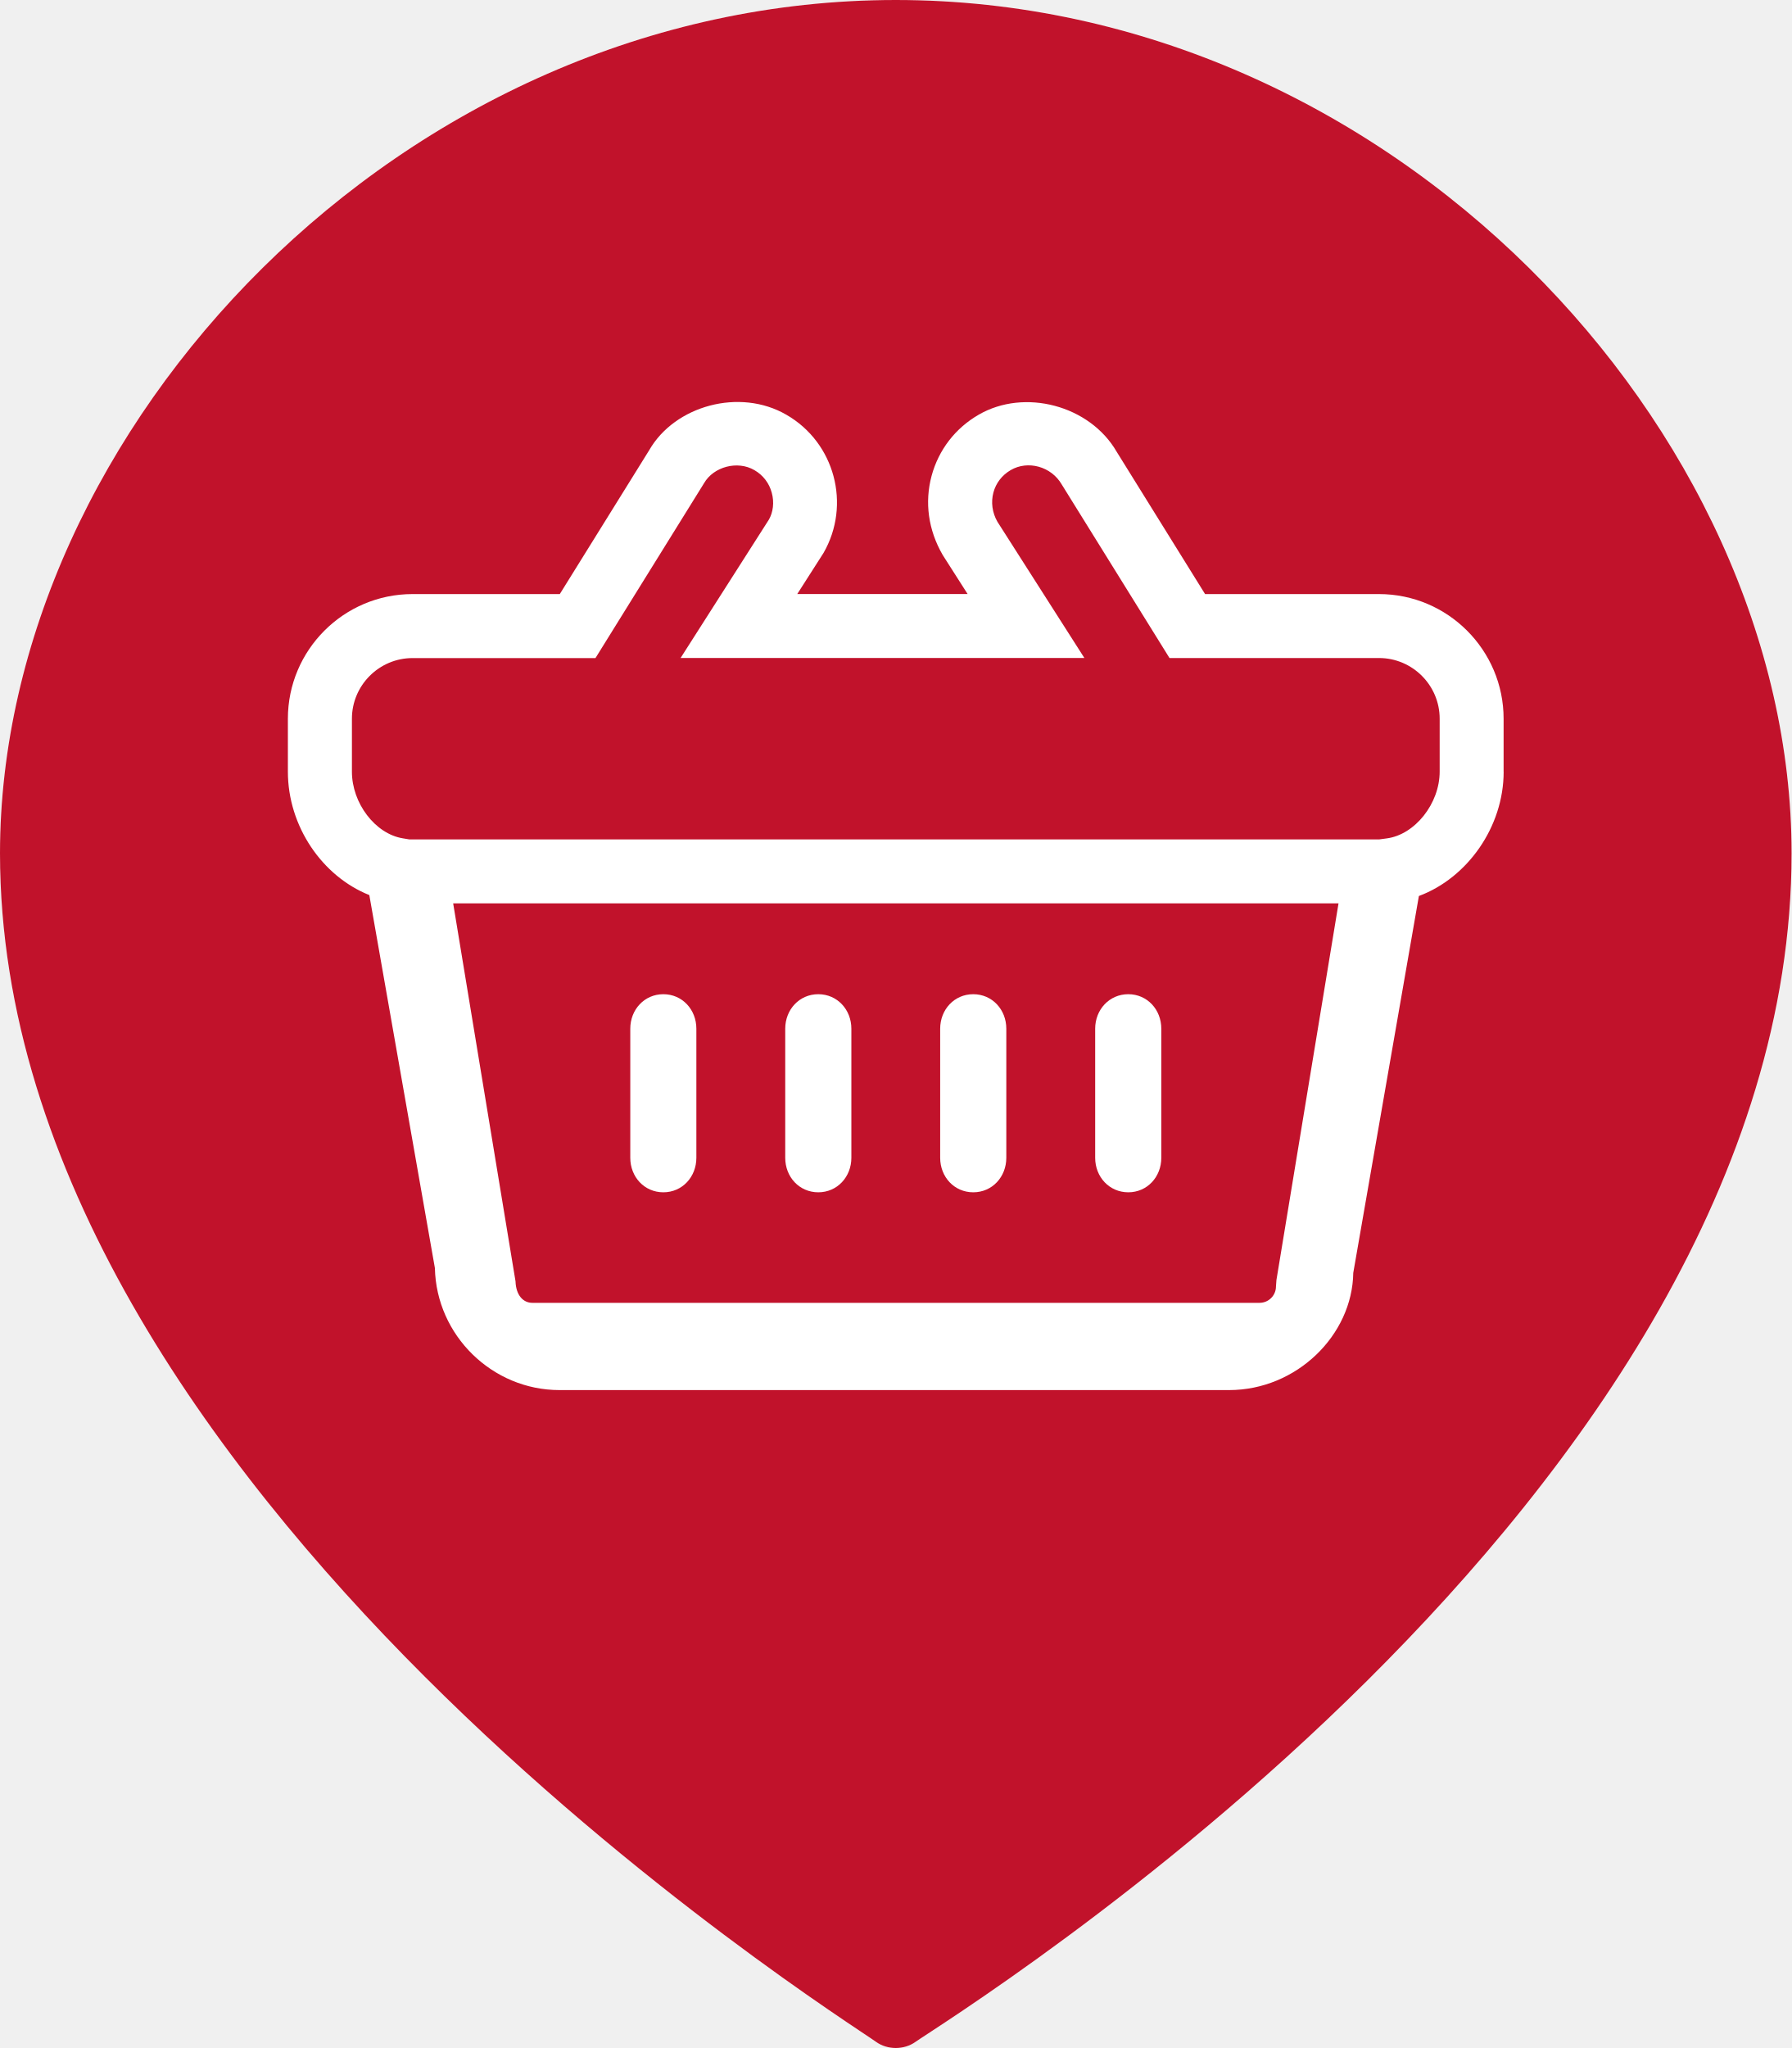
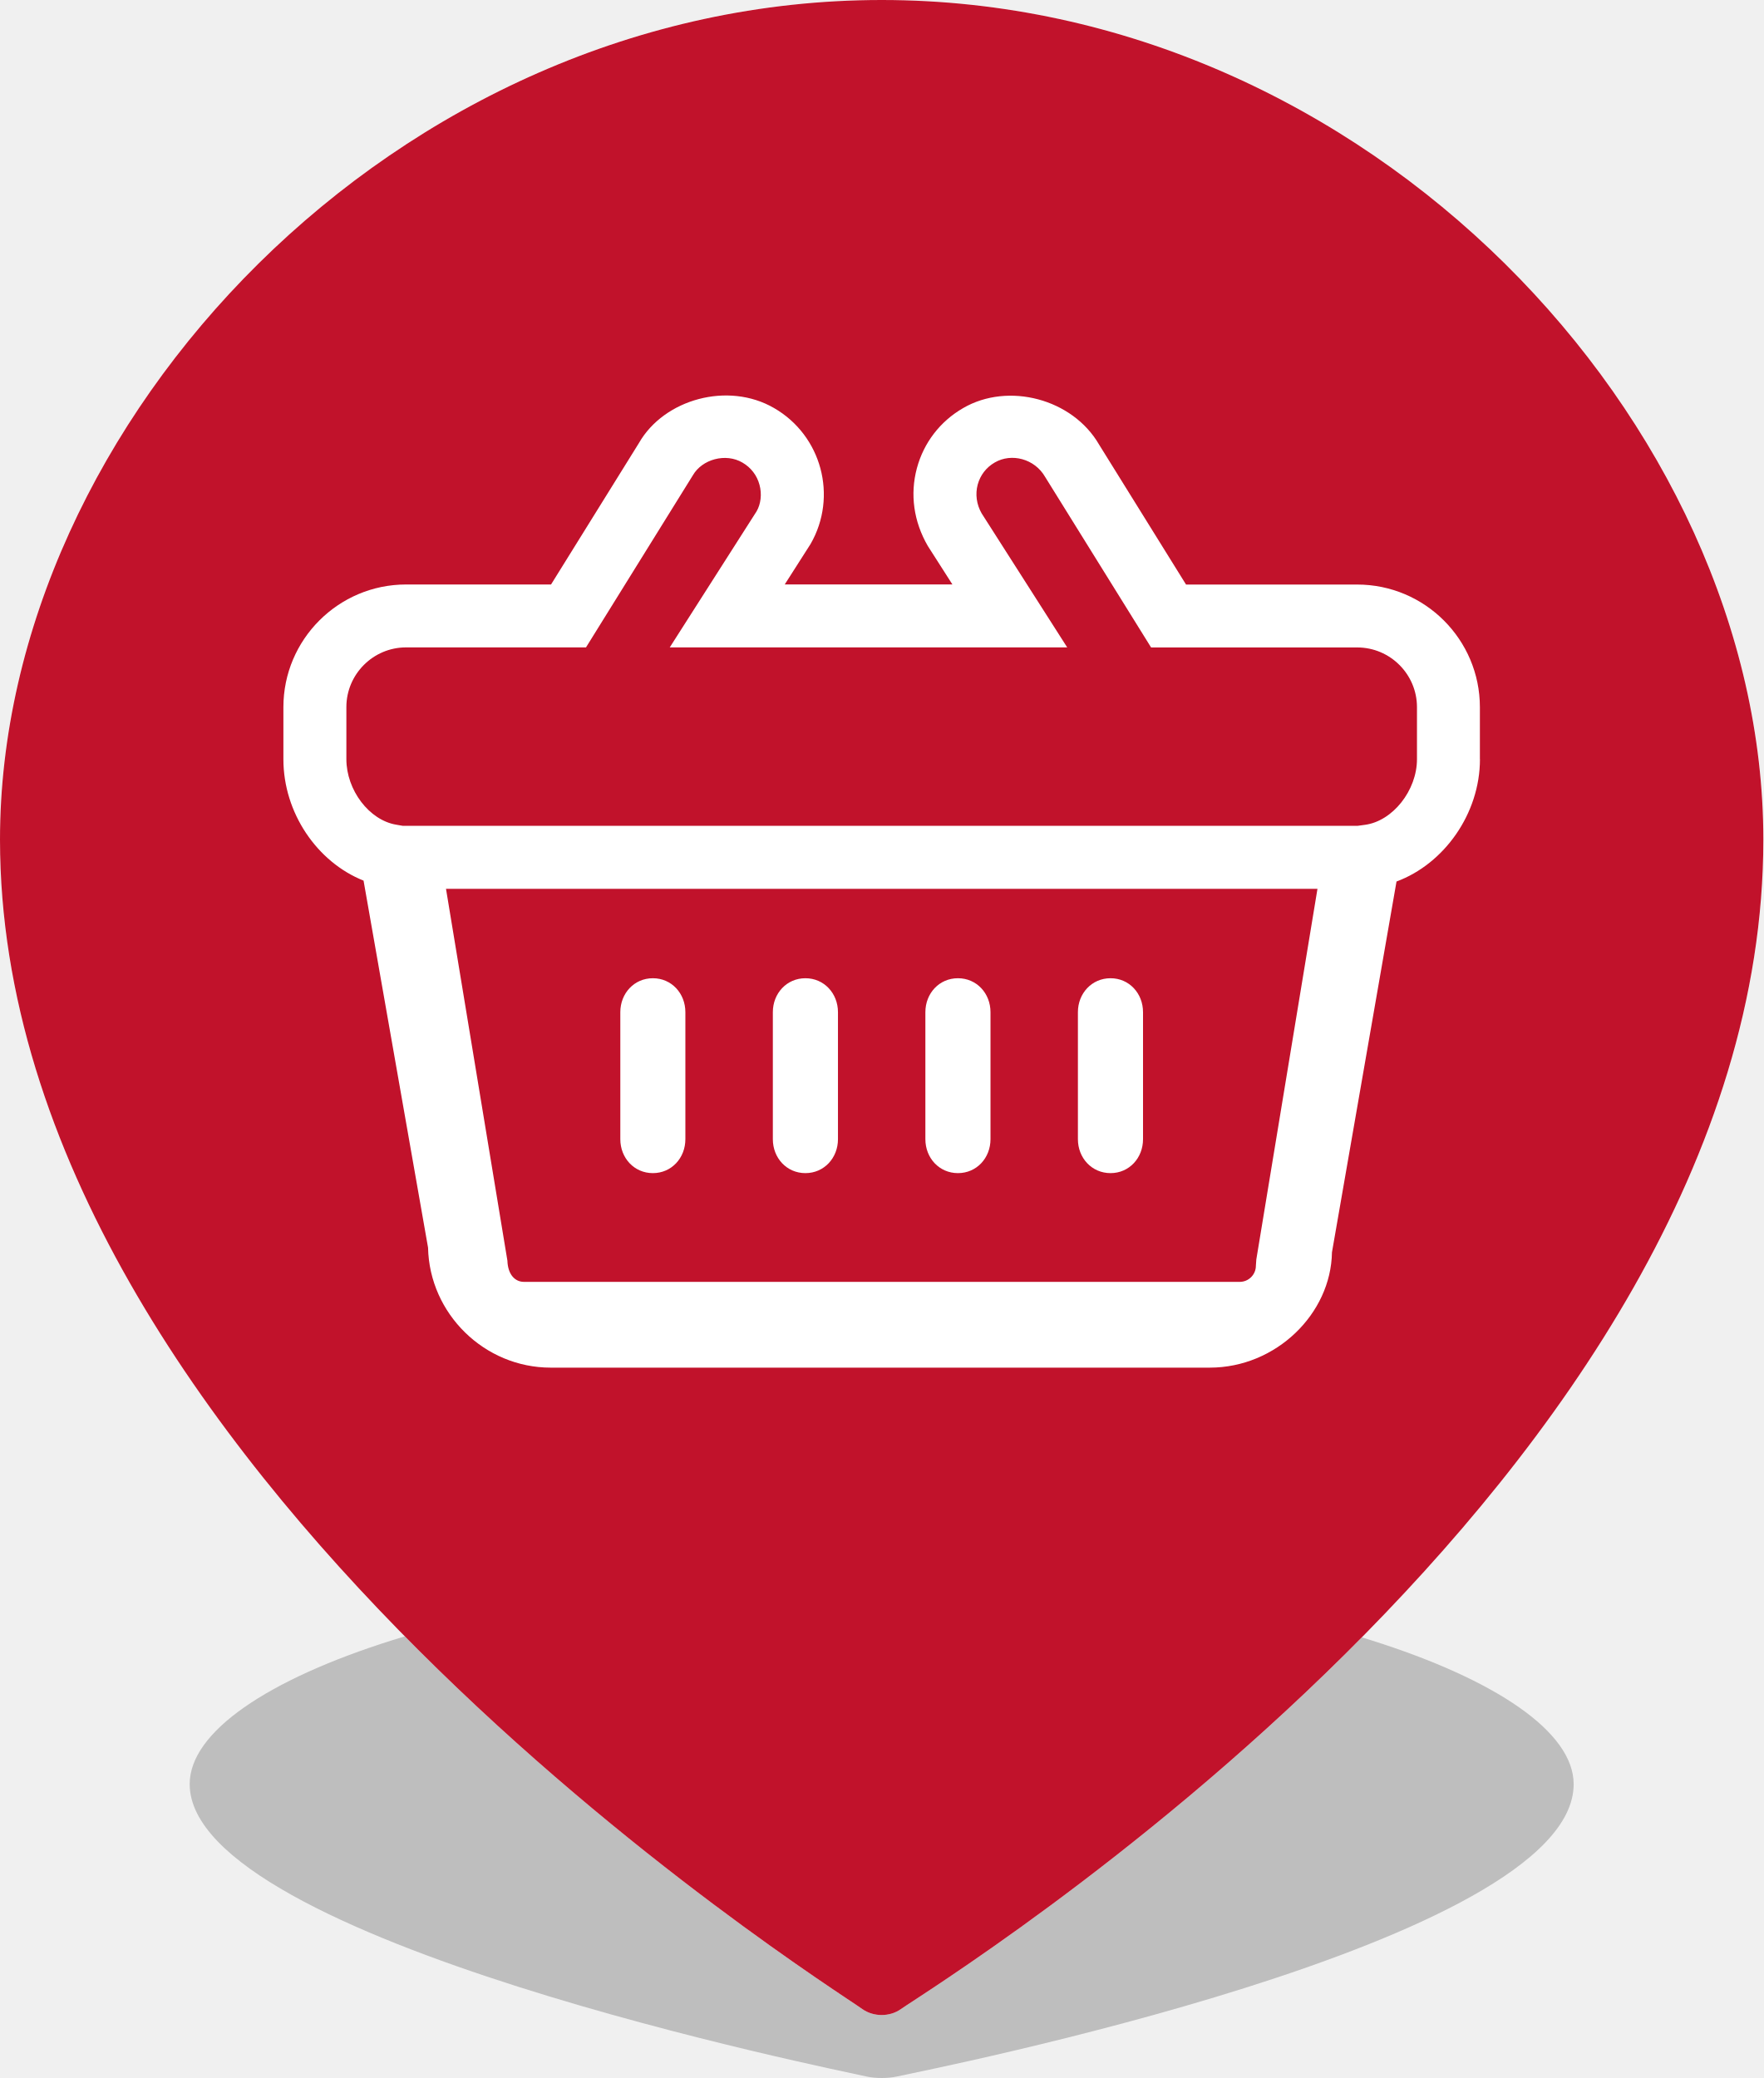
- <svg xmlns="http://www.w3.org/2000/svg" version="1.1" id="Layer_1" x="0px" y="0px" width="35px" height="40px" viewBox="0 0 35 40" enable-background="new 0 0 35 40" xml:space="preserve">
+ <svg xmlns="http://www.w3.org/2000/svg" version="1.1" id="Layer_1" x="0px" y="0px" width="28px" height="33px" viewBox="0 0 28 33" enable-background="new 0 0 28 33" xml:space="preserve">
  <g>
-     <path fill="#FFFFFF" d="M17.5,0C7.85,0,0,8.396,0,16.666C0,29.092,16.415,39.377,17.114,39.88C17.225,39.96,17.363,40,17.5,40   c0.134,0,0.271-0.039,0.381-0.117C18.58,39.389,35,29.313,35,16.666C35,8.396,27.15,0,17.5,0z" />
+     <path opacity="0.25" fill="#282828" d="M14,25c-6.059,0-10.988,1.679-10.988,3.333c0,2.485,10.307,4.542,10.746,4.643   C13.828,32.992,13.914,33,14,33c0.084,0,0.17-0.008,0.239-0.023c0.439-0.099,10.749-2.114,10.749-4.643   C24.988,26.679,20.059,25,14,25z" />
    <g>
-       <path fill="#C1122B" d="M26.94,12.852h-4.093l-2.103-3.386c-0.206-0.359-0.667-0.48-1-0.284c-0.168,0.098-0.287,0.251-0.337,0.437    c-0.051,0.192-0.023,0.394,0.078,0.571l1.699,2.661h-7.888l1.724-2.701c0.083-0.143,0.109-0.338,0.057-0.526    c-0.05-0.188-0.17-0.344-0.338-0.441c-0.332-0.195-0.8-0.066-0.984,0.253l-2.122,3.417H8.06c-0.653,0-1.185,0.532-1.185,1.185    v1.034c0,0.615,0.454,1.212,0.991,1.301l0.131,0.022h18.945l0.149-0.02c0.551-0.072,1.034-0.681,1.034-1.304v-1.034    C28.125,13.385,27.593,12.852,26.94,12.852z" />
-       <path fill="#C1122B" d="M10.071,25.025c0.009,0.277,0.153,0.421,0.328,0.421h14.207c0.177,0,0.321-0.144,0.321-0.32l0.009-0.125    l1.213-7.357H8.853L10.071,25.025z M21.395,20.092c0-0.372,0.275-0.674,0.647-0.674c0.371,0,0.645,0.302,0.645,0.674v2.521    c0,0.372-0.274,0.674-0.645,0.674c-0.372,0-0.647-0.301-0.647-0.674V20.092z M18.367,20.092c0-0.372,0.274-0.674,0.646-0.674    s0.646,0.302,0.646,0.674v2.521c0,0.372-0.274,0.674-0.646,0.674s-0.646-0.301-0.646-0.674V20.092z M15.34,20.092    c0-0.372,0.274-0.674,0.646-0.674c0.371,0,0.646,0.302,0.646,0.674v2.521c0,0.372-0.275,0.674-0.646,0.674    c-0.373,0-0.646-0.301-0.646-0.674V20.092z M12.313,20.092c0-0.372,0.274-0.674,0.646-0.674c0.371,0,0.645,0.302,0.645,0.674    v2.521c0,0.372-0.274,0.674-0.645,0.674c-0.372,0-0.646-0.301-0.646-0.674V20.092z" />
-       <path fill="#C1122B" d="M17.5,0C7.85,0,0,8.396,0,16.666C0,29.092,16.415,39.377,17.114,39.88C17.225,39.96,17.363,40,17.5,40    c0.134,0,0.271-0.039,0.381-0.117C18.58,39.389,35,29.313,35,16.666C35,8.396,27.15,0,17.5,0z M29.375,15.072    c0,1.079-0.709,2.076-1.656,2.428l-1.282,7.361c-0.018,1.219-1.111,2.289-2.426,2.289H10.93c-1.315,0-2.406-1.069-2.434-2.383    l-1.281-7.285c-0.92-0.367-1.591-1.344-1.591-2.41v-1.034c0-1.343,1.093-2.435,2.435-2.435h2.877l1.746-2.809    c0.5-0.873,1.771-1.222,2.681-0.693c0.944,0.543,1.268,1.754,0.725,2.699l-0.513,0.802h3.328l-0.487-0.763    c-0.283-0.488-0.355-1.029-0.217-1.544c0.137-0.508,0.463-0.931,0.918-1.194c0.895-0.521,2.174-0.186,2.699,0.724l1.726,2.778    h3.397c1.343,0,2.435,1.093,2.435,2.435V15.072z" />
+       <path fill="#FFFFFF" d="M14,0C6.28,0,0,6.717,0,13.332c0,9.941,13.132,18.169,13.691,18.572C13.78,31.968,13.891,32,14,32    c0.107,0,0.217-0.031,0.305-0.094C14.864,31.511,28,23.45,28,13.332C28,6.717,21.72,0,14,0z" />
+       <g>
+         <path fill="#C1122B" d="M21.552,10.282h-3.274l-1.683-2.709c-0.165-0.287-0.533-0.384-0.8-0.228     c-0.135,0.078-0.229,0.201-0.27,0.35c-0.041,0.153-0.019,0.315,0.062,0.457l1.359,2.129h-6.311l1.379-2.161     c0.066-0.114,0.087-0.271,0.046-0.421c-0.04-0.15-0.136-0.275-0.271-0.353c-0.266-0.156-0.64-0.053-0.787,0.202l-1.697,2.733     H6.448c-0.522,0-0.948,0.426-0.948,0.948v0.827c0,0.492,0.363,0.97,0.793,1.041l0.105,0.018h15.156l0.119-0.016     c0.44-0.058,0.827-0.545,0.827-1.043V11.23C22.5,10.708,22.074,10.282,21.552,10.282z" />
+         <path fill="#C1122B" d="M8.057,20.02c0.007,0.222,0.122,0.337,0.263,0.337h11.365c0.142,0,0.257-0.115,0.257-0.256l0.007-0.1     l0.971-5.886H7.082L8.057,20.02z M17.116,16.074c0-0.298,0.22-0.539,0.518-0.539c0.297,0,0.516,0.241,0.516,0.539v2.017     c0,0.298-0.219,0.539-0.516,0.539c-0.298,0-0.518-0.241-0.518-0.539V16.074z M14.694,16.074c0-0.298,0.219-0.539,0.517-0.539     s0.517,0.241,0.517,0.539v2.017c0,0.298-0.219,0.539-0.517,0.539s-0.517-0.241-0.517-0.539V16.074z M12.272,16.074     c0-0.298,0.219-0.539,0.517-0.539c0.297,0,0.517,0.241,0.517,0.539v2.017c0,0.298-0.22,0.539-0.517,0.539     c-0.298,0-0.517-0.241-0.517-0.539V16.074z M9.85,16.074c0-0.298,0.219-0.539,0.517-0.539c0.297,0,0.516,0.241,0.516,0.539v2.017     c0,0.298-0.219,0.539-0.516,0.539c-0.298,0-0.517-0.241-0.517-0.539V16.074z" />
+         <path fill="#C1122B" d="M14,0C6.28,0,0,6.717,0,13.333c0,9.941,13.132,18.169,13.691,18.571C13.78,31.968,13.891,32,14,32     c0.107,0,0.217-0.031,0.305-0.094C14.864,31.511,28,23.45,28,13.333C28,6.717,21.72,0,14,0z M23.5,12.057     c0,0.863-0.567,1.661-1.325,1.942l-1.025,5.889c-0.015,0.976-0.889,1.831-1.94,1.831H8.744c-1.052,0-1.925-0.855-1.947-1.906     l-1.024-5.828C5.036,13.691,4.5,12.91,4.5,12.057V11.23c0-1.074,0.874-1.948,1.948-1.948H8.75l1.396-2.247     c0.4-0.698,1.417-0.978,2.145-0.555c0.755,0.435,1.015,1.403,0.58,2.159l-0.41,0.642h2.662l-0.39-0.61     c-0.227-0.391-0.284-0.823-0.174-1.235c0.109-0.406,0.37-0.745,0.734-0.955c0.716-0.417,1.739-0.148,2.159,0.579l1.381,2.223     h2.718c1.074,0,1.948,0.874,1.948,1.948V12.057z" />
+       </g>
    </g>
  </g>
</svg>
